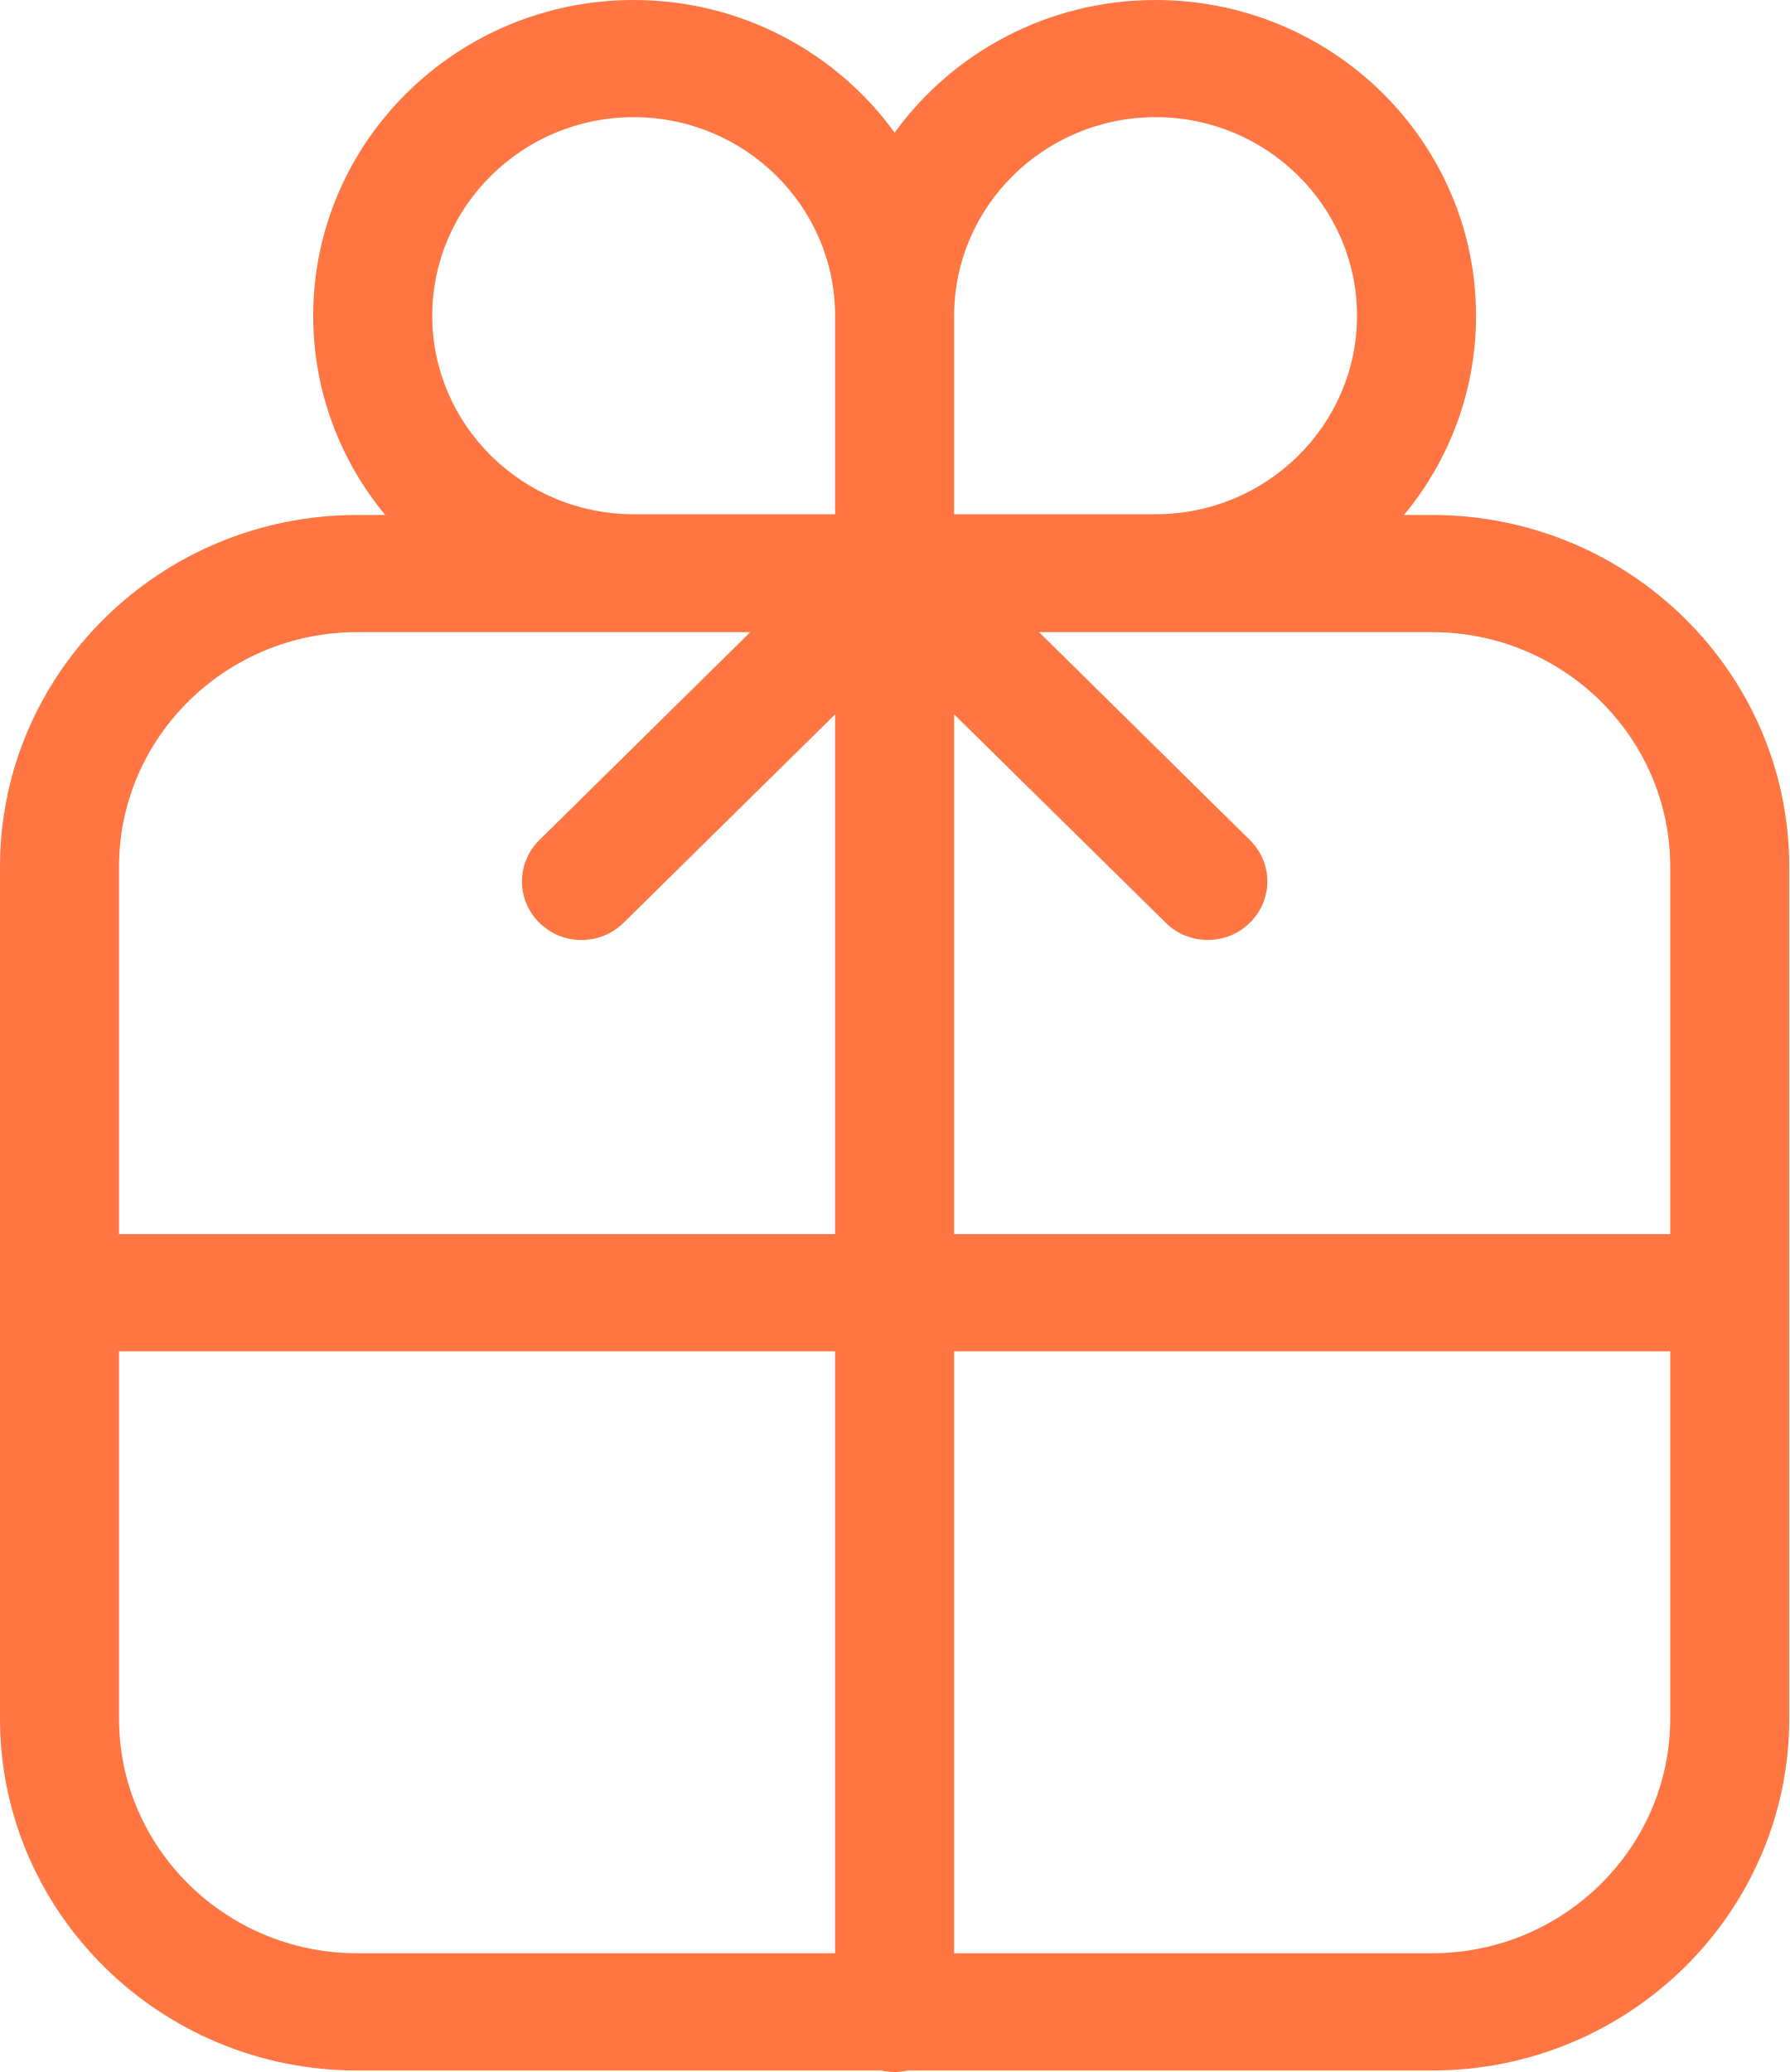
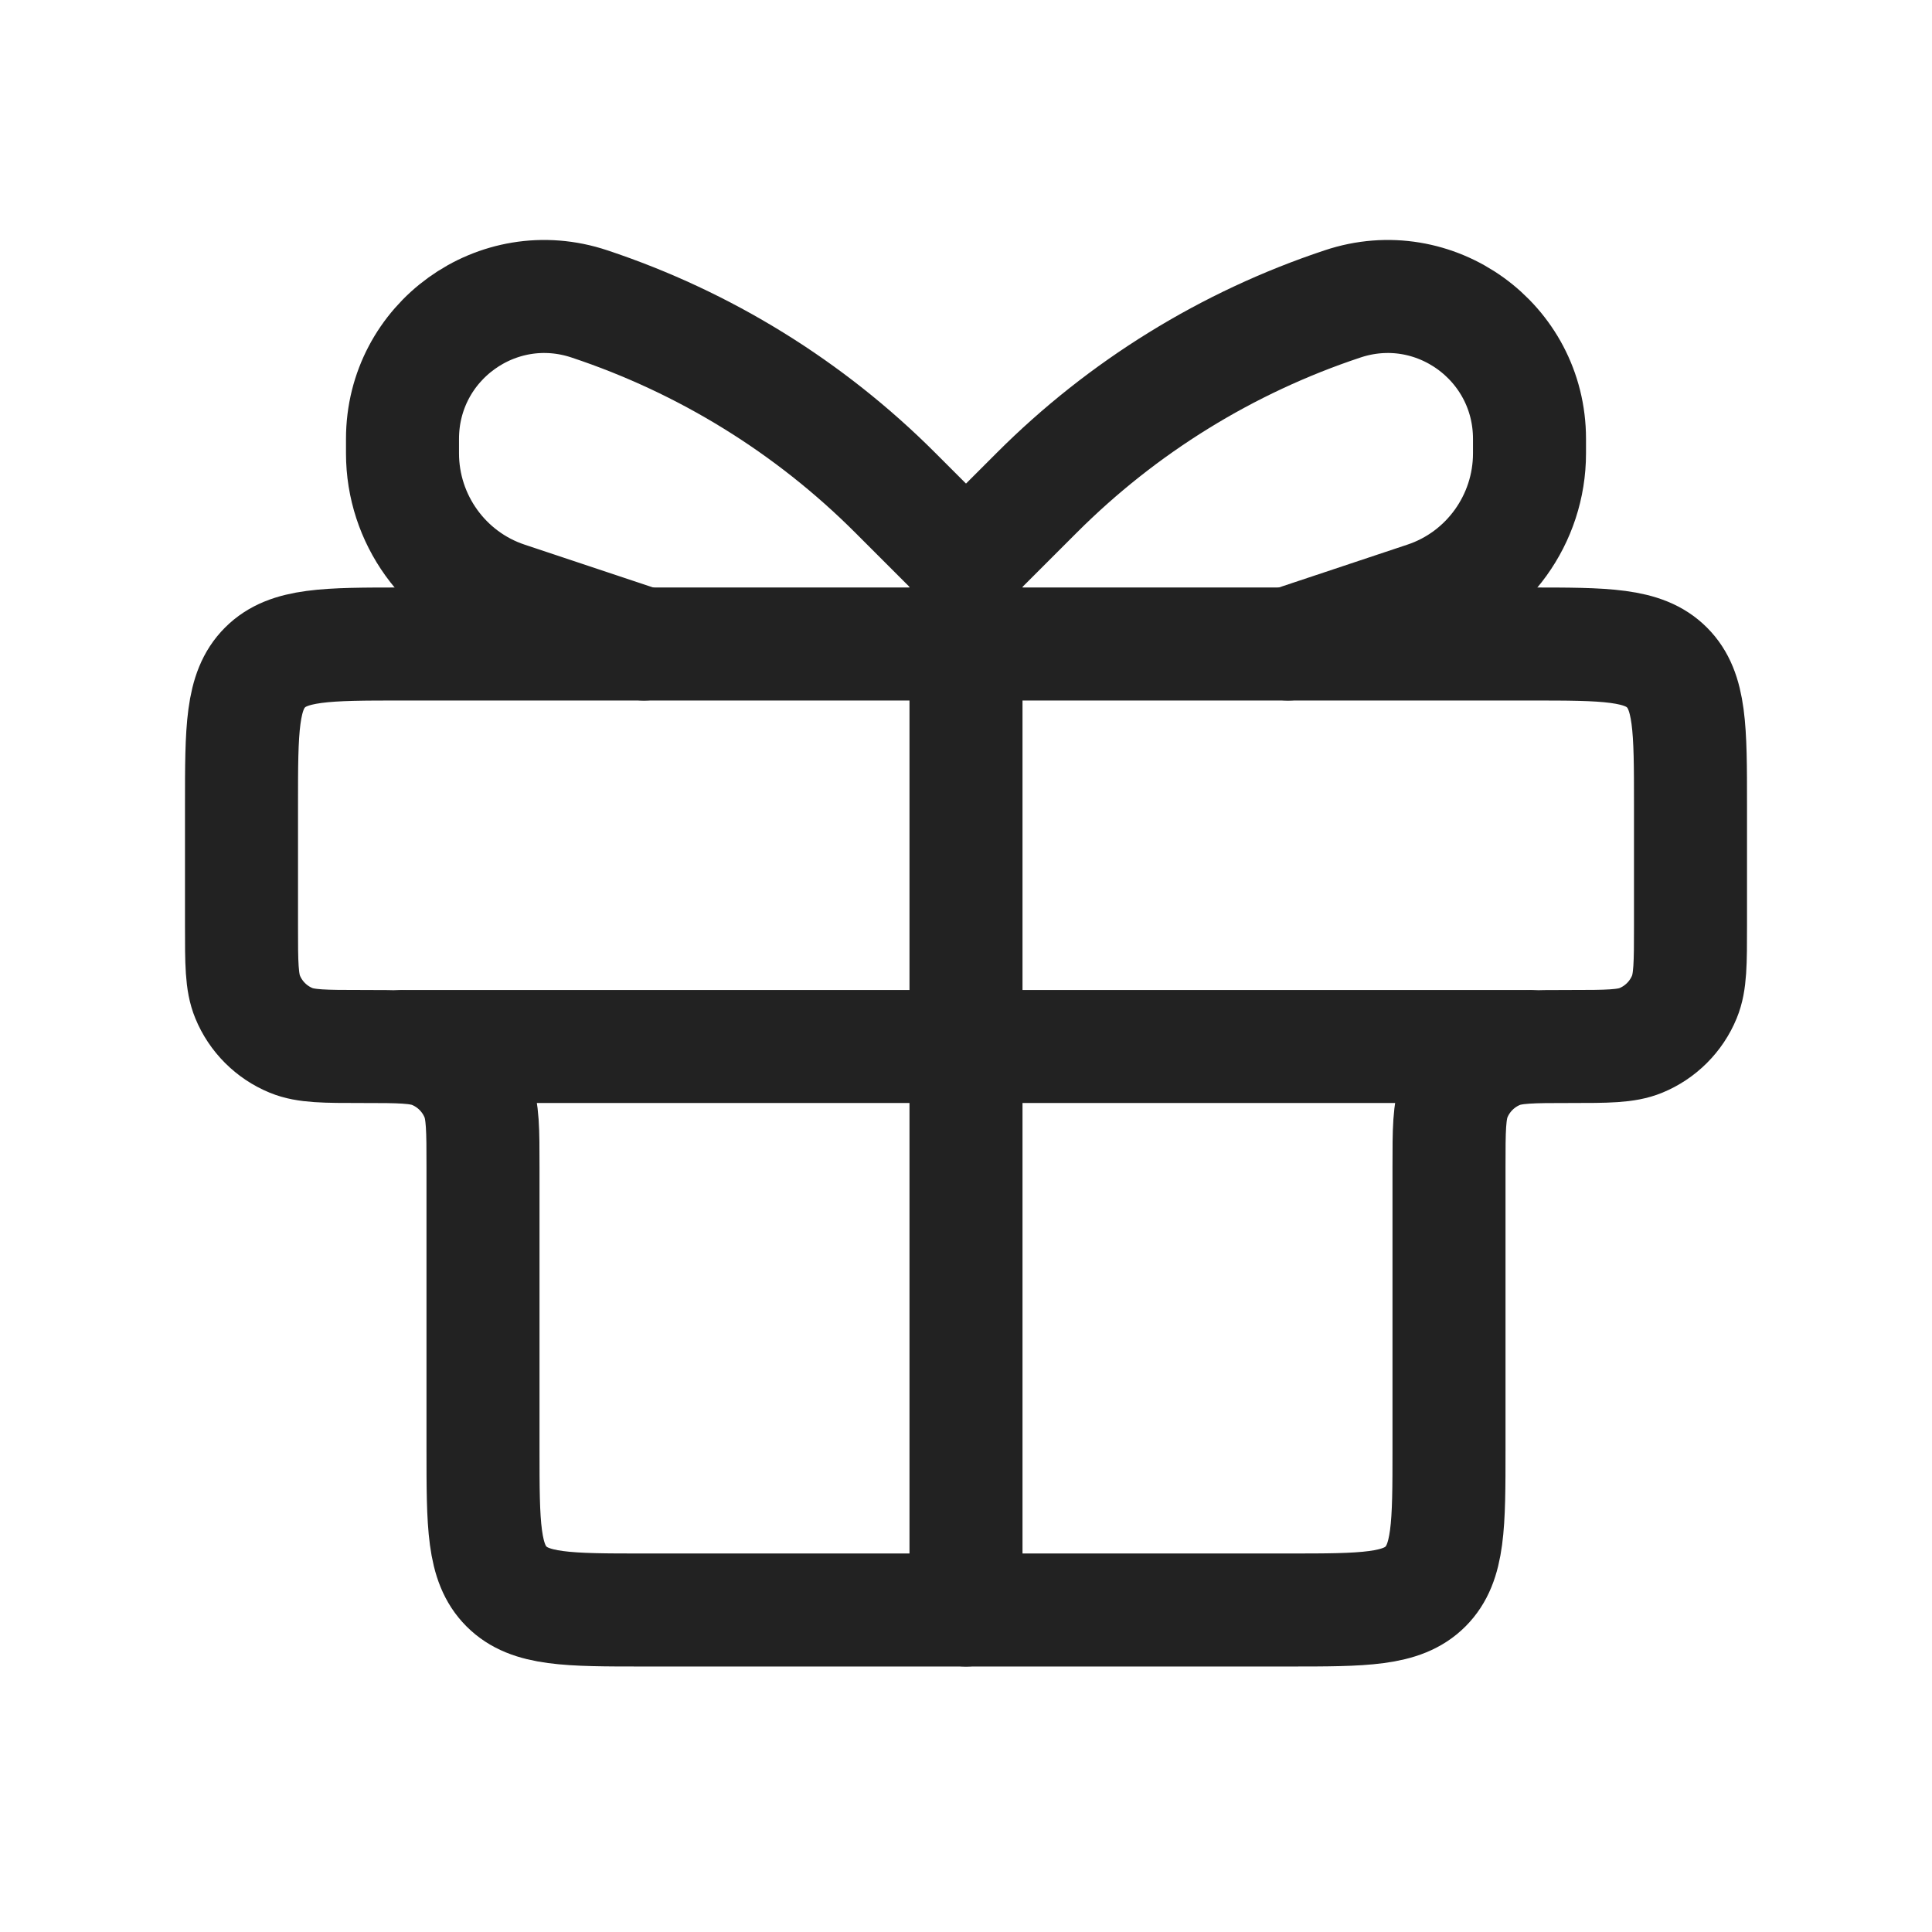
- <svg xmlns="http://www.w3.org/2000/svg" width="19" height="22" viewBox="0 0 19 22" fill="none">
-   <path fill-rule="evenodd" clip-rule="evenodd" d="M17.736 13.104H10.132V7.585L12.379 9.798C12.502 9.92 12.664 9.98 12.826 9.98C12.987 9.98 13.149 9.92 13.272 9.798C13.52 9.556 13.52 9.162 13.272 8.919L11.034 6.712H15.208C16.601 6.712 17.736 7.83 17.736 9.203V13.104ZM17.736 18.248C17.736 19.621 16.601 20.739 15.208 20.739H10.132V14.348H17.736V18.248ZM10.132 3.353C10.132 2.19 11.092 1.244 12.272 1.244C13.45 1.244 14.41 2.19 14.41 3.353C14.41 4.514 13.45 5.46 12.272 5.46H10.132V3.353ZM8.868 5.46H6.729C5.55 5.46 4.59 4.514 4.59 3.353C4.59 2.19 5.55 1.244 6.729 1.244C7.908 1.244 8.868 2.19 8.868 3.353V5.46ZM8.868 13.104H1.264V9.203C1.264 7.83 2.399 6.712 3.792 6.712H7.967L5.728 8.919C5.481 9.162 5.481 9.556 5.728 9.798C5.974 10.042 6.374 10.042 6.622 9.798L8.868 7.585V13.104ZM8.868 20.739H3.792C2.399 20.739 1.264 19.621 1.264 18.248V14.348H8.868V20.739ZM15.208 5.468H14.909C15.388 4.89 15.674 4.154 15.674 3.353C15.674 1.504 14.148 0 12.272 0C11.13 0 10.118 0.556 9.5 1.408C8.883 0.556 7.87 0 6.729 0C4.852 0 3.326 1.504 3.326 3.353C3.326 4.154 3.612 4.89 4.091 5.468H3.792C1.701 5.468 0 7.143 0 9.203V18.248C0 20.308 1.701 21.984 3.792 21.984H9.359C9.404 21.994 9.452 22 9.5 22C9.55 22 9.596 21.994 9.641 21.984H15.208C17.299 21.984 19 20.308 19 18.248V9.203C19 7.143 17.299 5.468 15.208 5.468Z" fill="#FF7643" />
+ <svg xmlns="http://www.w3.org/2000/svg" width="6" height="6" viewBox="0 0 6 6" fill="none">
+   <path d="M0.75 2.5C0.75 2.264 0.75 2.146 0.823 2.073C0.896 2 1.014 2 1.25 2H4.75C4.986 2 5.104 2 5.177 2.073C5.25 2.146 5.25 2.264 5.25 2.5V2.875C5.25 2.991 5.25 3.05 5.231 3.096C5.206 3.157 5.157 3.206 5.096 3.231C5.05 3.25 4.991 3.25 4.875 3.25V3.25C4.759 3.25 4.7 3.25 4.654 3.269C4.593 3.294 4.544 3.343 4.519 3.404C4.5 3.45 4.5 3.509 4.5 3.625V4.5C4.5 4.736 4.5 4.854 4.427 4.927C4.354 5 4.236 5 4 5H2C1.764 5 1.646 5 1.573 4.927C1.5 4.854 1.5 4.736 1.5 4.5V3.625C1.5 3.509 1.5 3.45 1.481 3.404C1.456 3.343 1.407 3.294 1.346 3.269C1.3 3.25 1.241 3.25 1.125 3.25V3.25C1.009 3.25 0.95 3.25 0.904 3.231C0.843 3.206 0.794 3.157 0.769 3.096C0.75 3.05 0.75 2.991 0.75 2.875V2.5Z" stroke="#222222" stroke-width="0.351" />
+   <path d="M1.25 3.25H4.75" stroke="#222222" stroke-width="0.351" stroke-linecap="round" />
+   <path d="M3 1.75L3 5" stroke="#222222" stroke-width="0.351" stroke-linecap="round" />
+   <path d="M3 1.75L2.78 1.53C2.514 1.264 2.189 1.063 1.831 0.944V0.944C1.545 0.848 1.25 1.061 1.25 1.363V1.408C1.25 1.612 1.381 1.794 1.574 1.858L2 2" stroke="#222222" stroke-width="0.351" stroke-linecap="round" />
+   <path d="M3 1.75L3.22 1.53C3.486 1.264 3.811 1.063 4.169 0.944V0.944C4.455 0.848 4.75 1.061 4.75 1.363V1.408C4.75 1.612 4.619 1.794 4.426 1.858L4 2" stroke="#222222" stroke-width="0.351" stroke-linecap="round" />
</svg>
